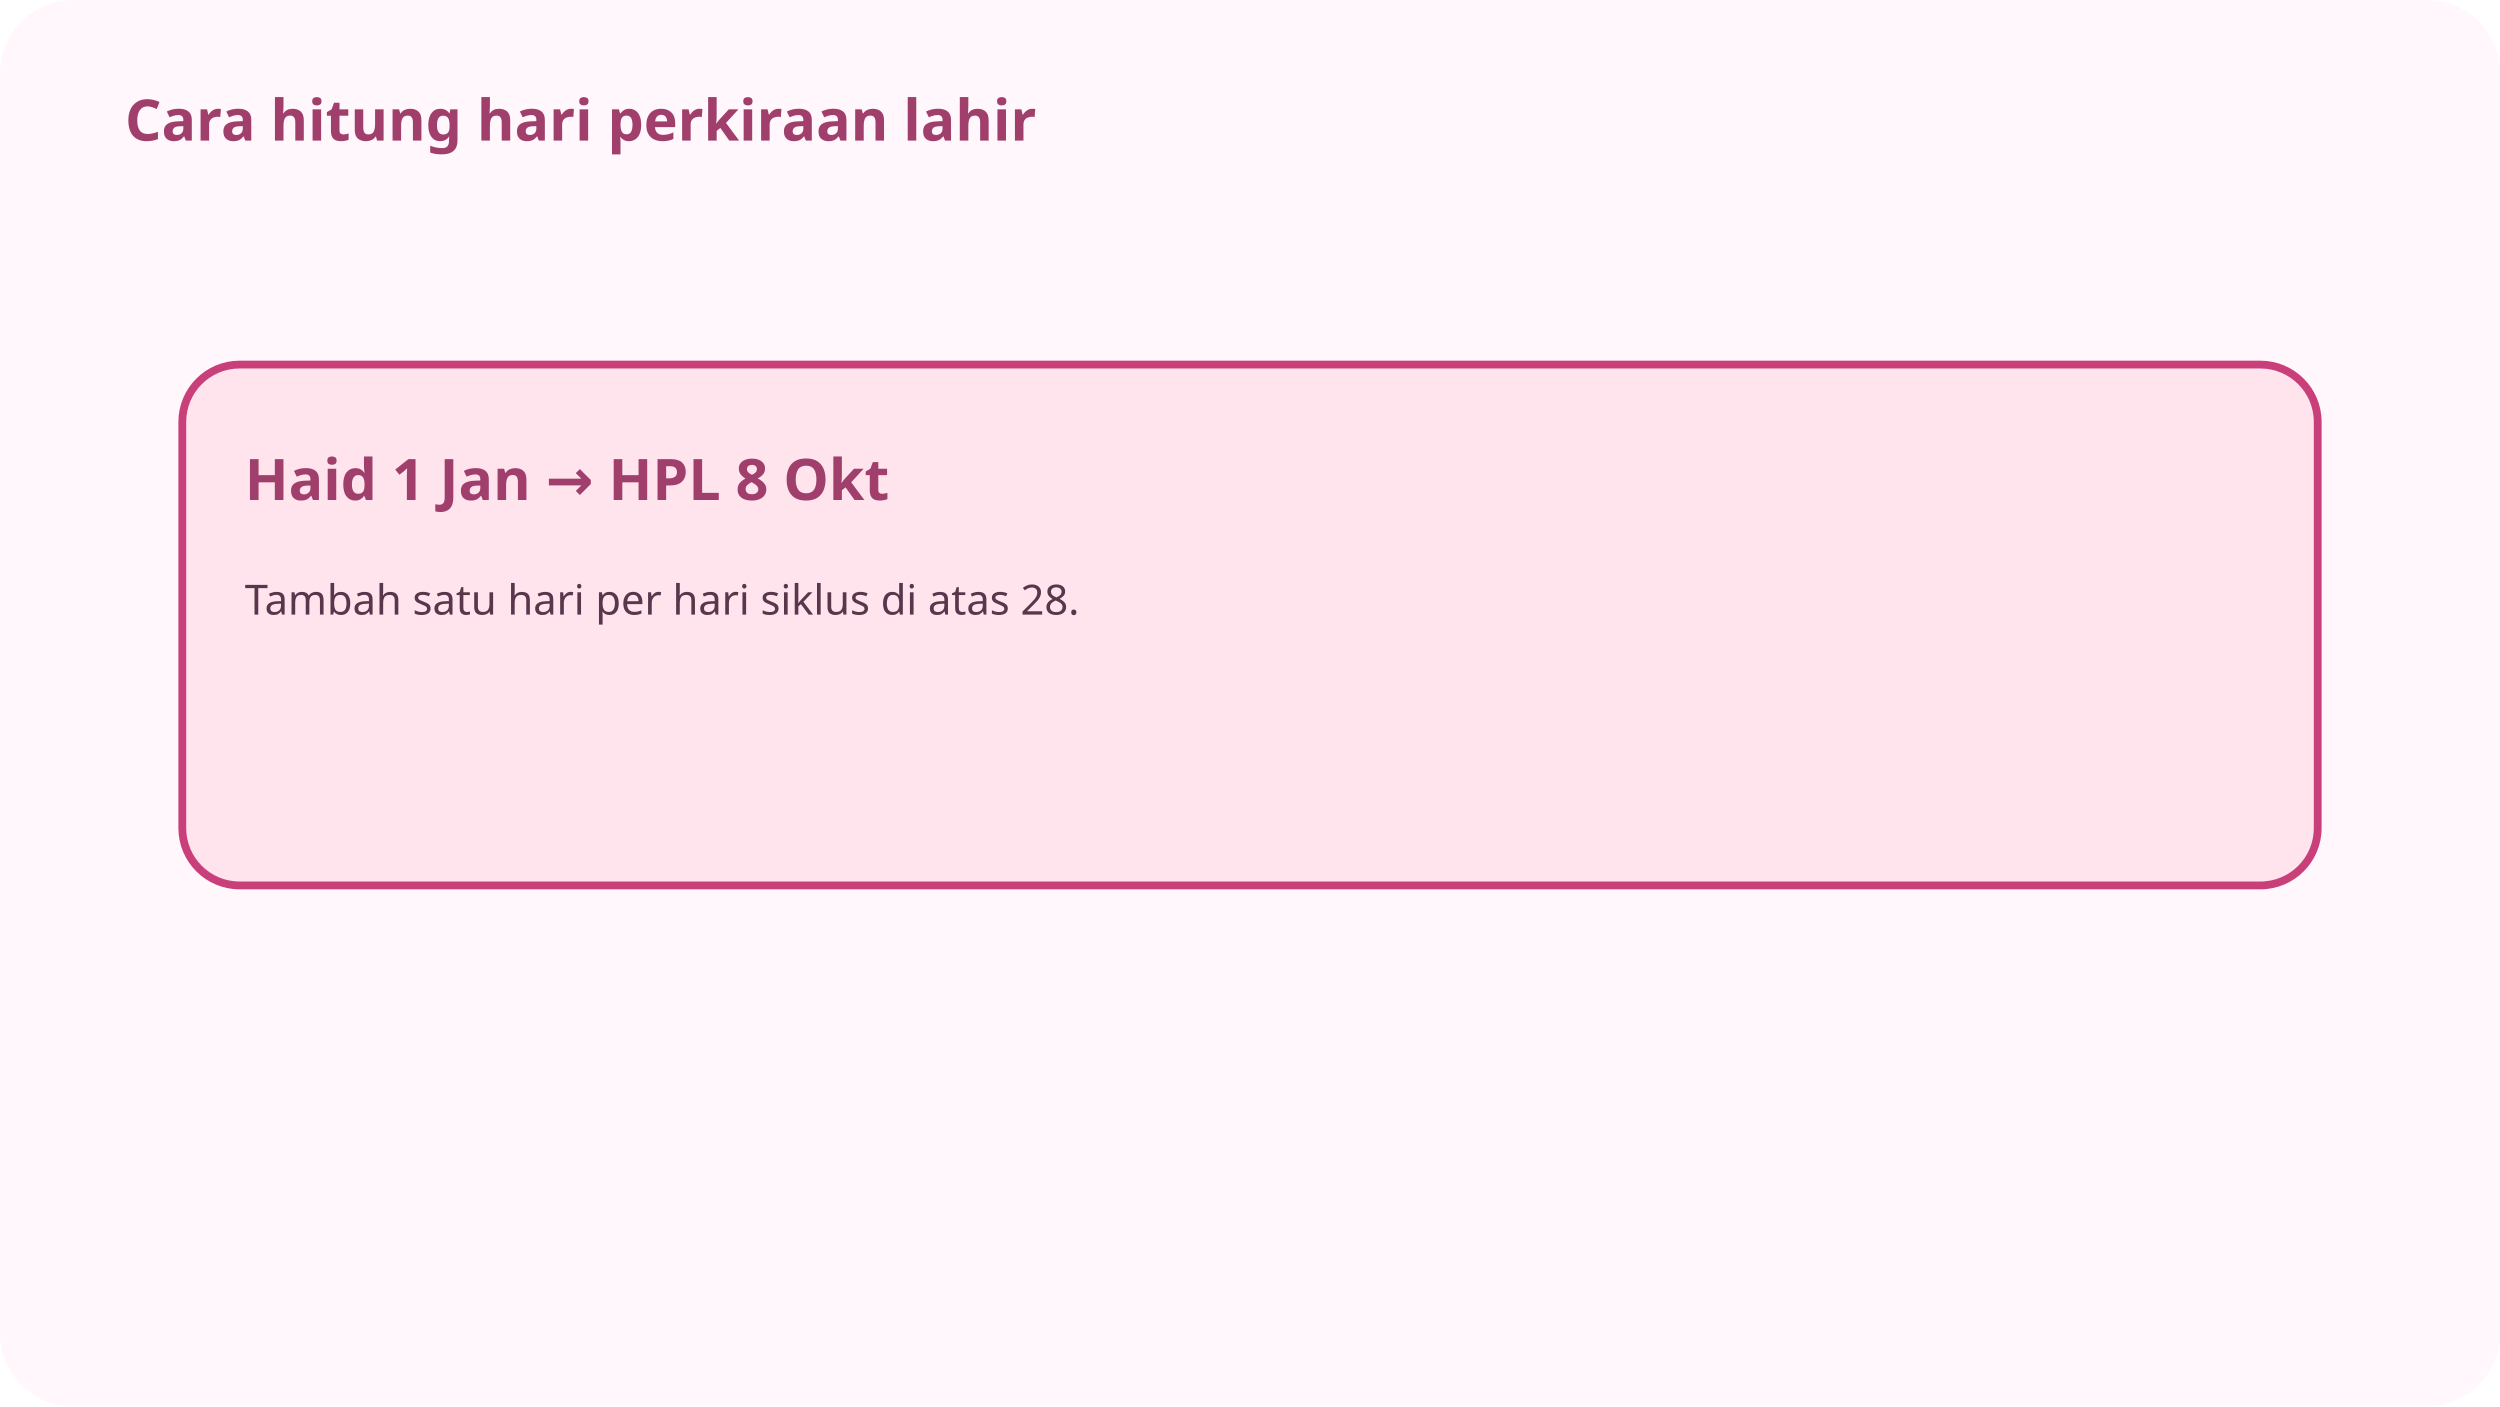
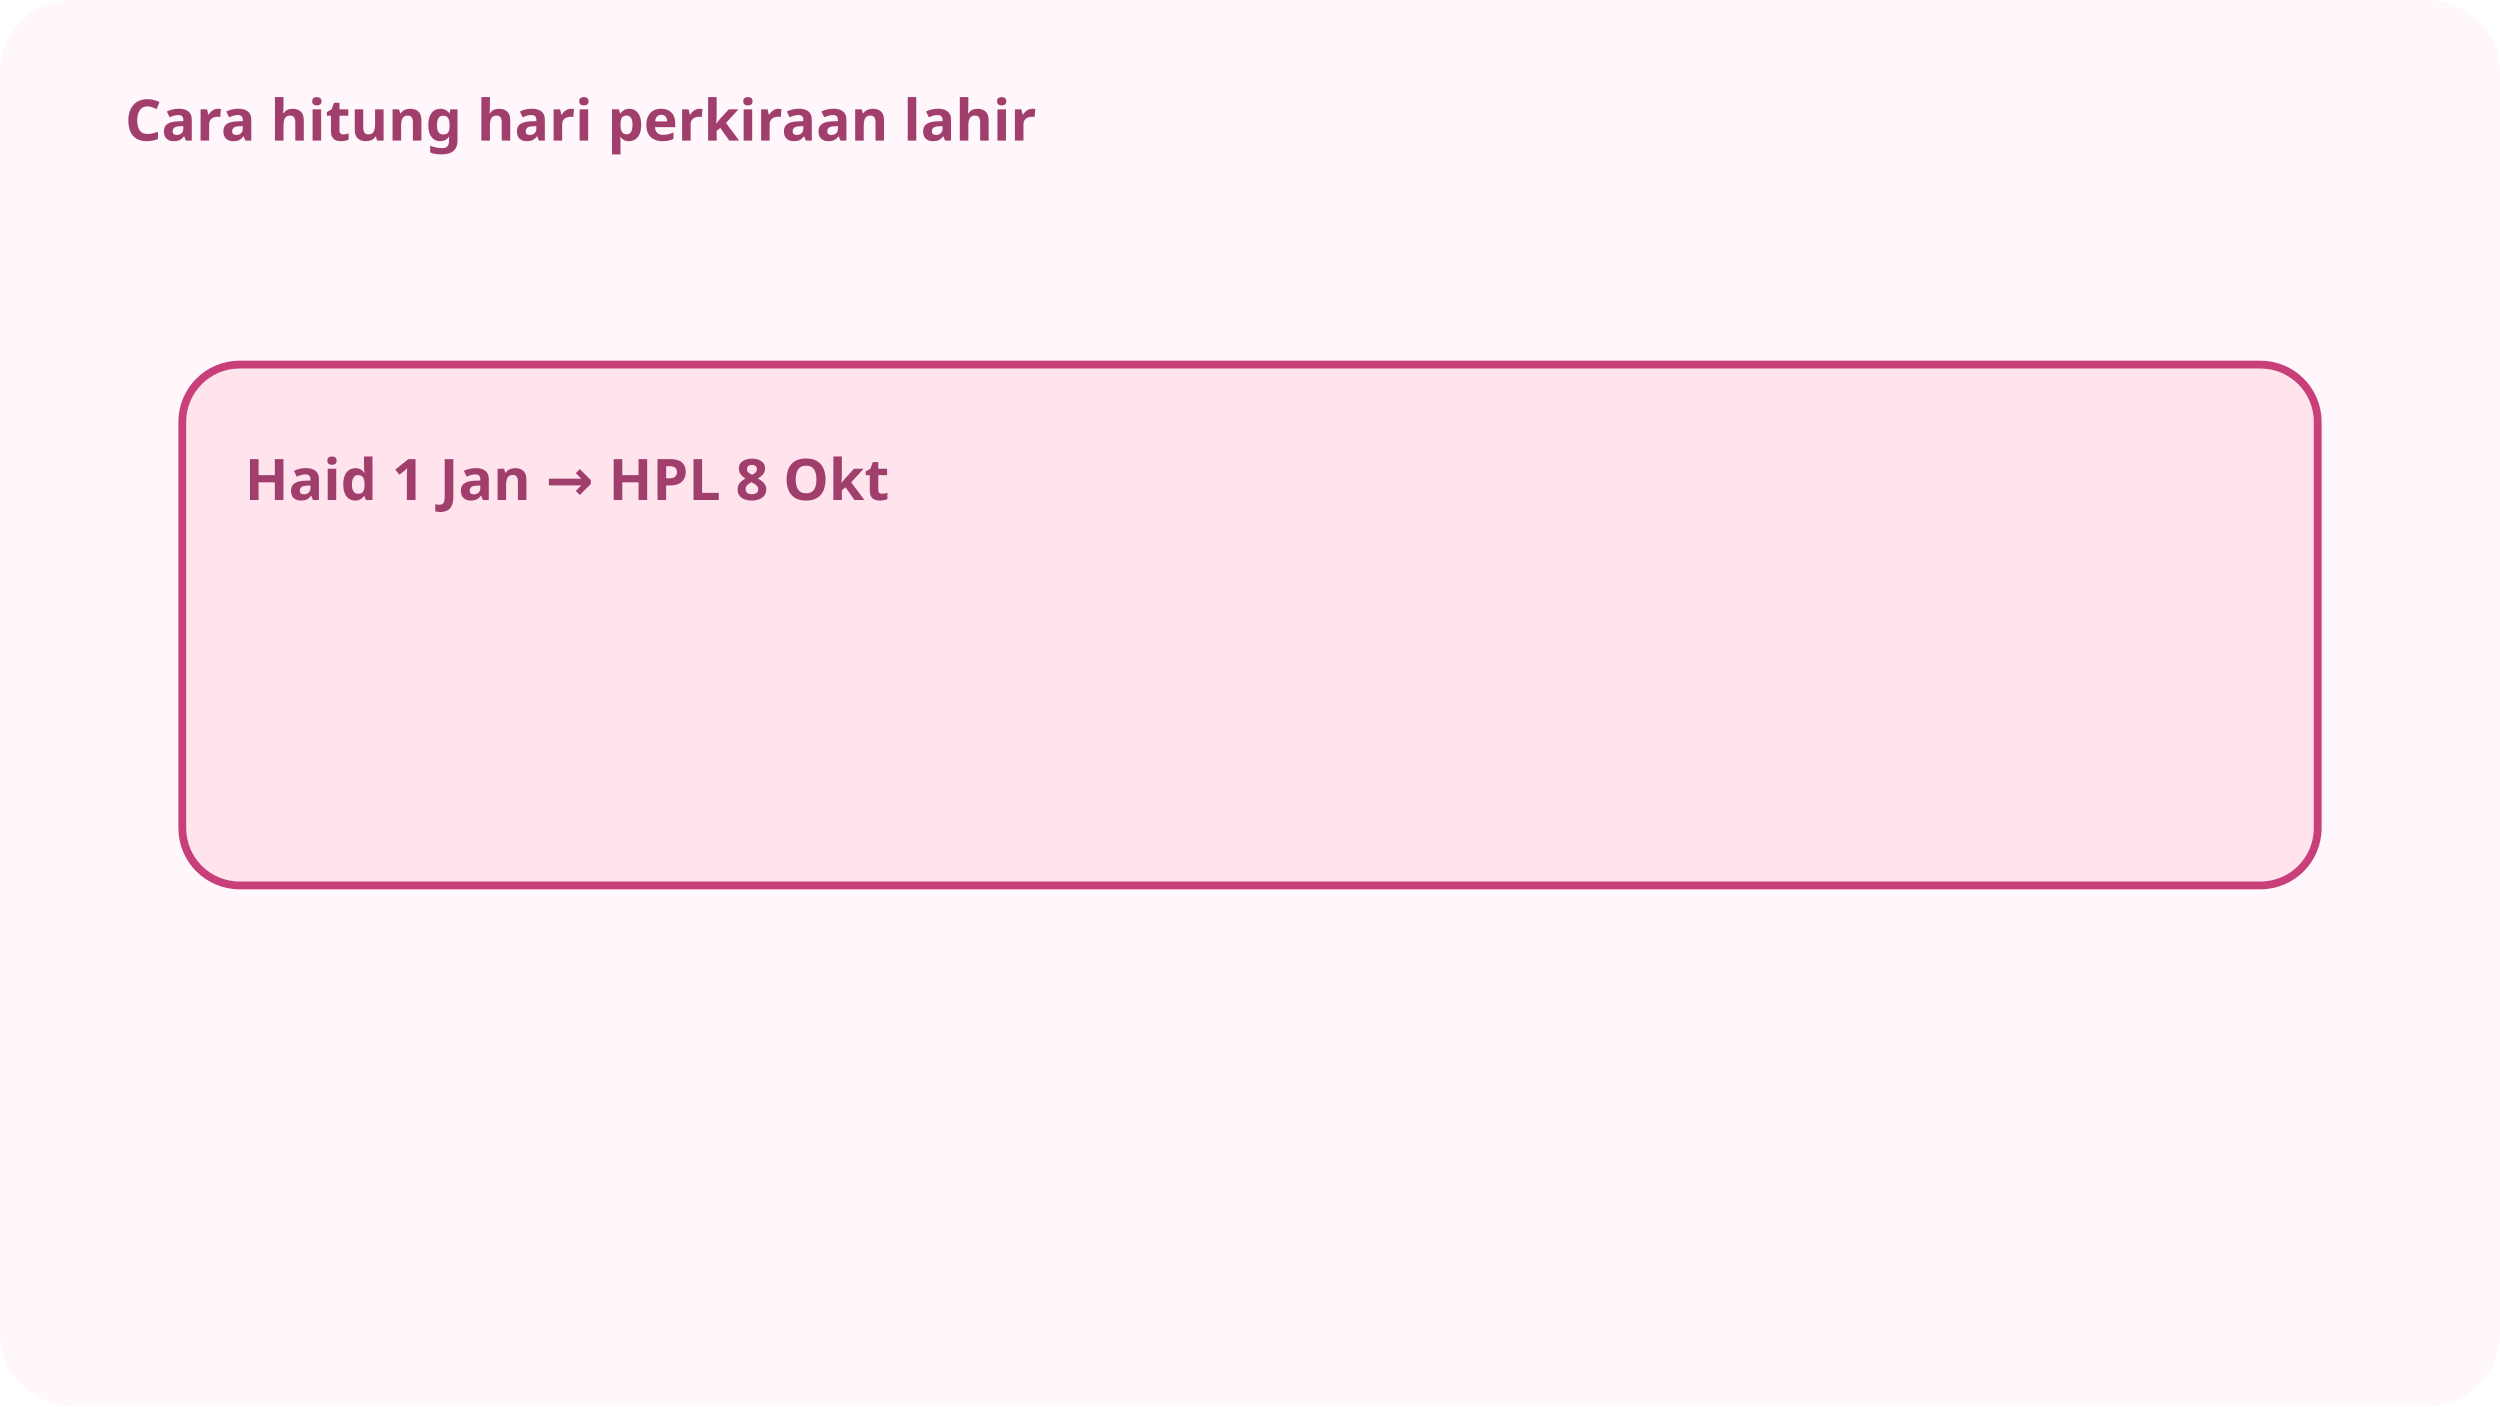
<svg xmlns="http://www.w3.org/2000/svg" viewBox="0 0 960 540" role="img" aria-label="Haid 1 Jan → HPL 8 Okt">
  <rect width="960" height="540" rx="28" fill="#fff7fb" />
  <text x="48" y="54" fill="#a13f6c" font-size="22" font-weight="800" font-family="system-ui,'PingFang SC','Noto Sans SC','Hiragino Sans',sans-serif">Cara hitung hari perkiraan lahir</text>
  <rect x="70" y="140" width="820" height="200" rx="22" fill="#ffe4ee" stroke="#c83f79" stroke-width="3" />
  <text x="94" y="192" fill="#a13f6c" font-size="22" font-weight="700" font-family="system-ui,'PingFang SC','Noto Sans SC','Hiragino Sans',sans-serif">Haid 1 Jan → HPL 8 Okt</text>
-   <text x="94" y="236" fill="#59364b" font-size="16" font-family="system-ui,'PingFang SC','Noto Sans SC','Hiragino Sans',sans-serif">Tambah satu hari per hari siklus di atas 28.</text>
+   <text x="94" y="236" fill="#59364b" font-size="16" font-family="system-ui,'PingFang SC','Noto Sans SC','Hiragino Sans',sans-serif" />
</svg>
